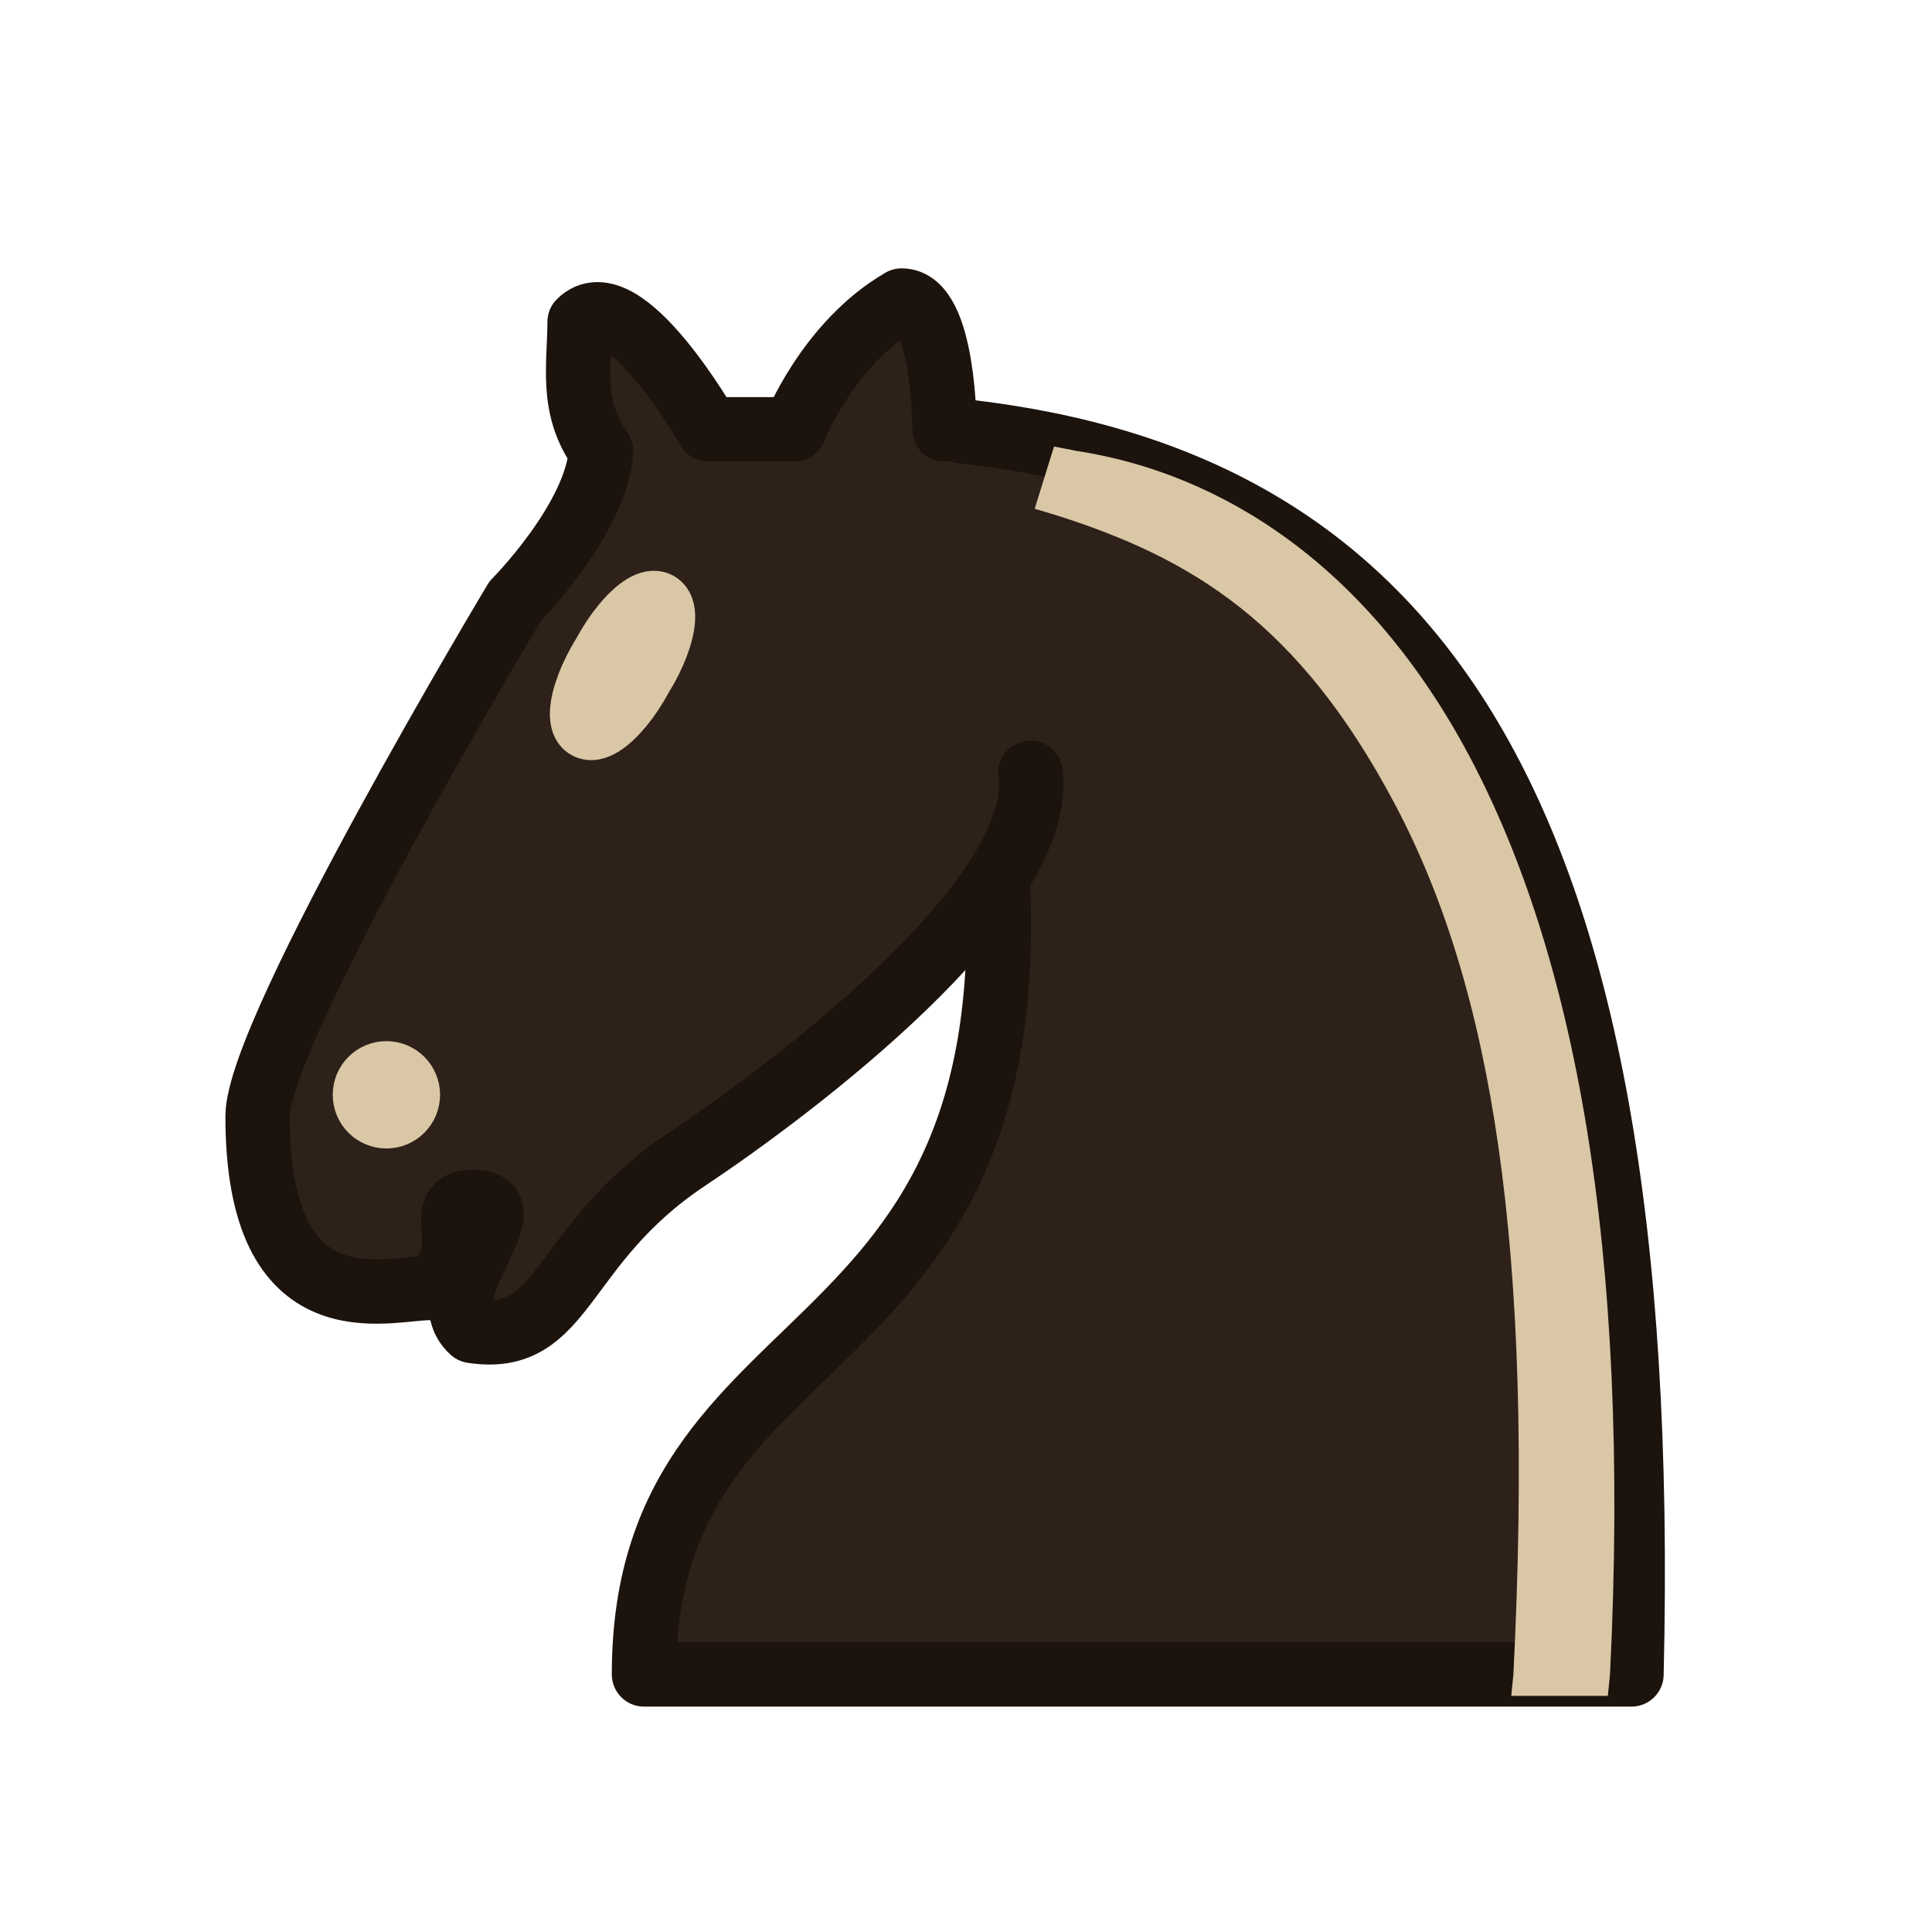
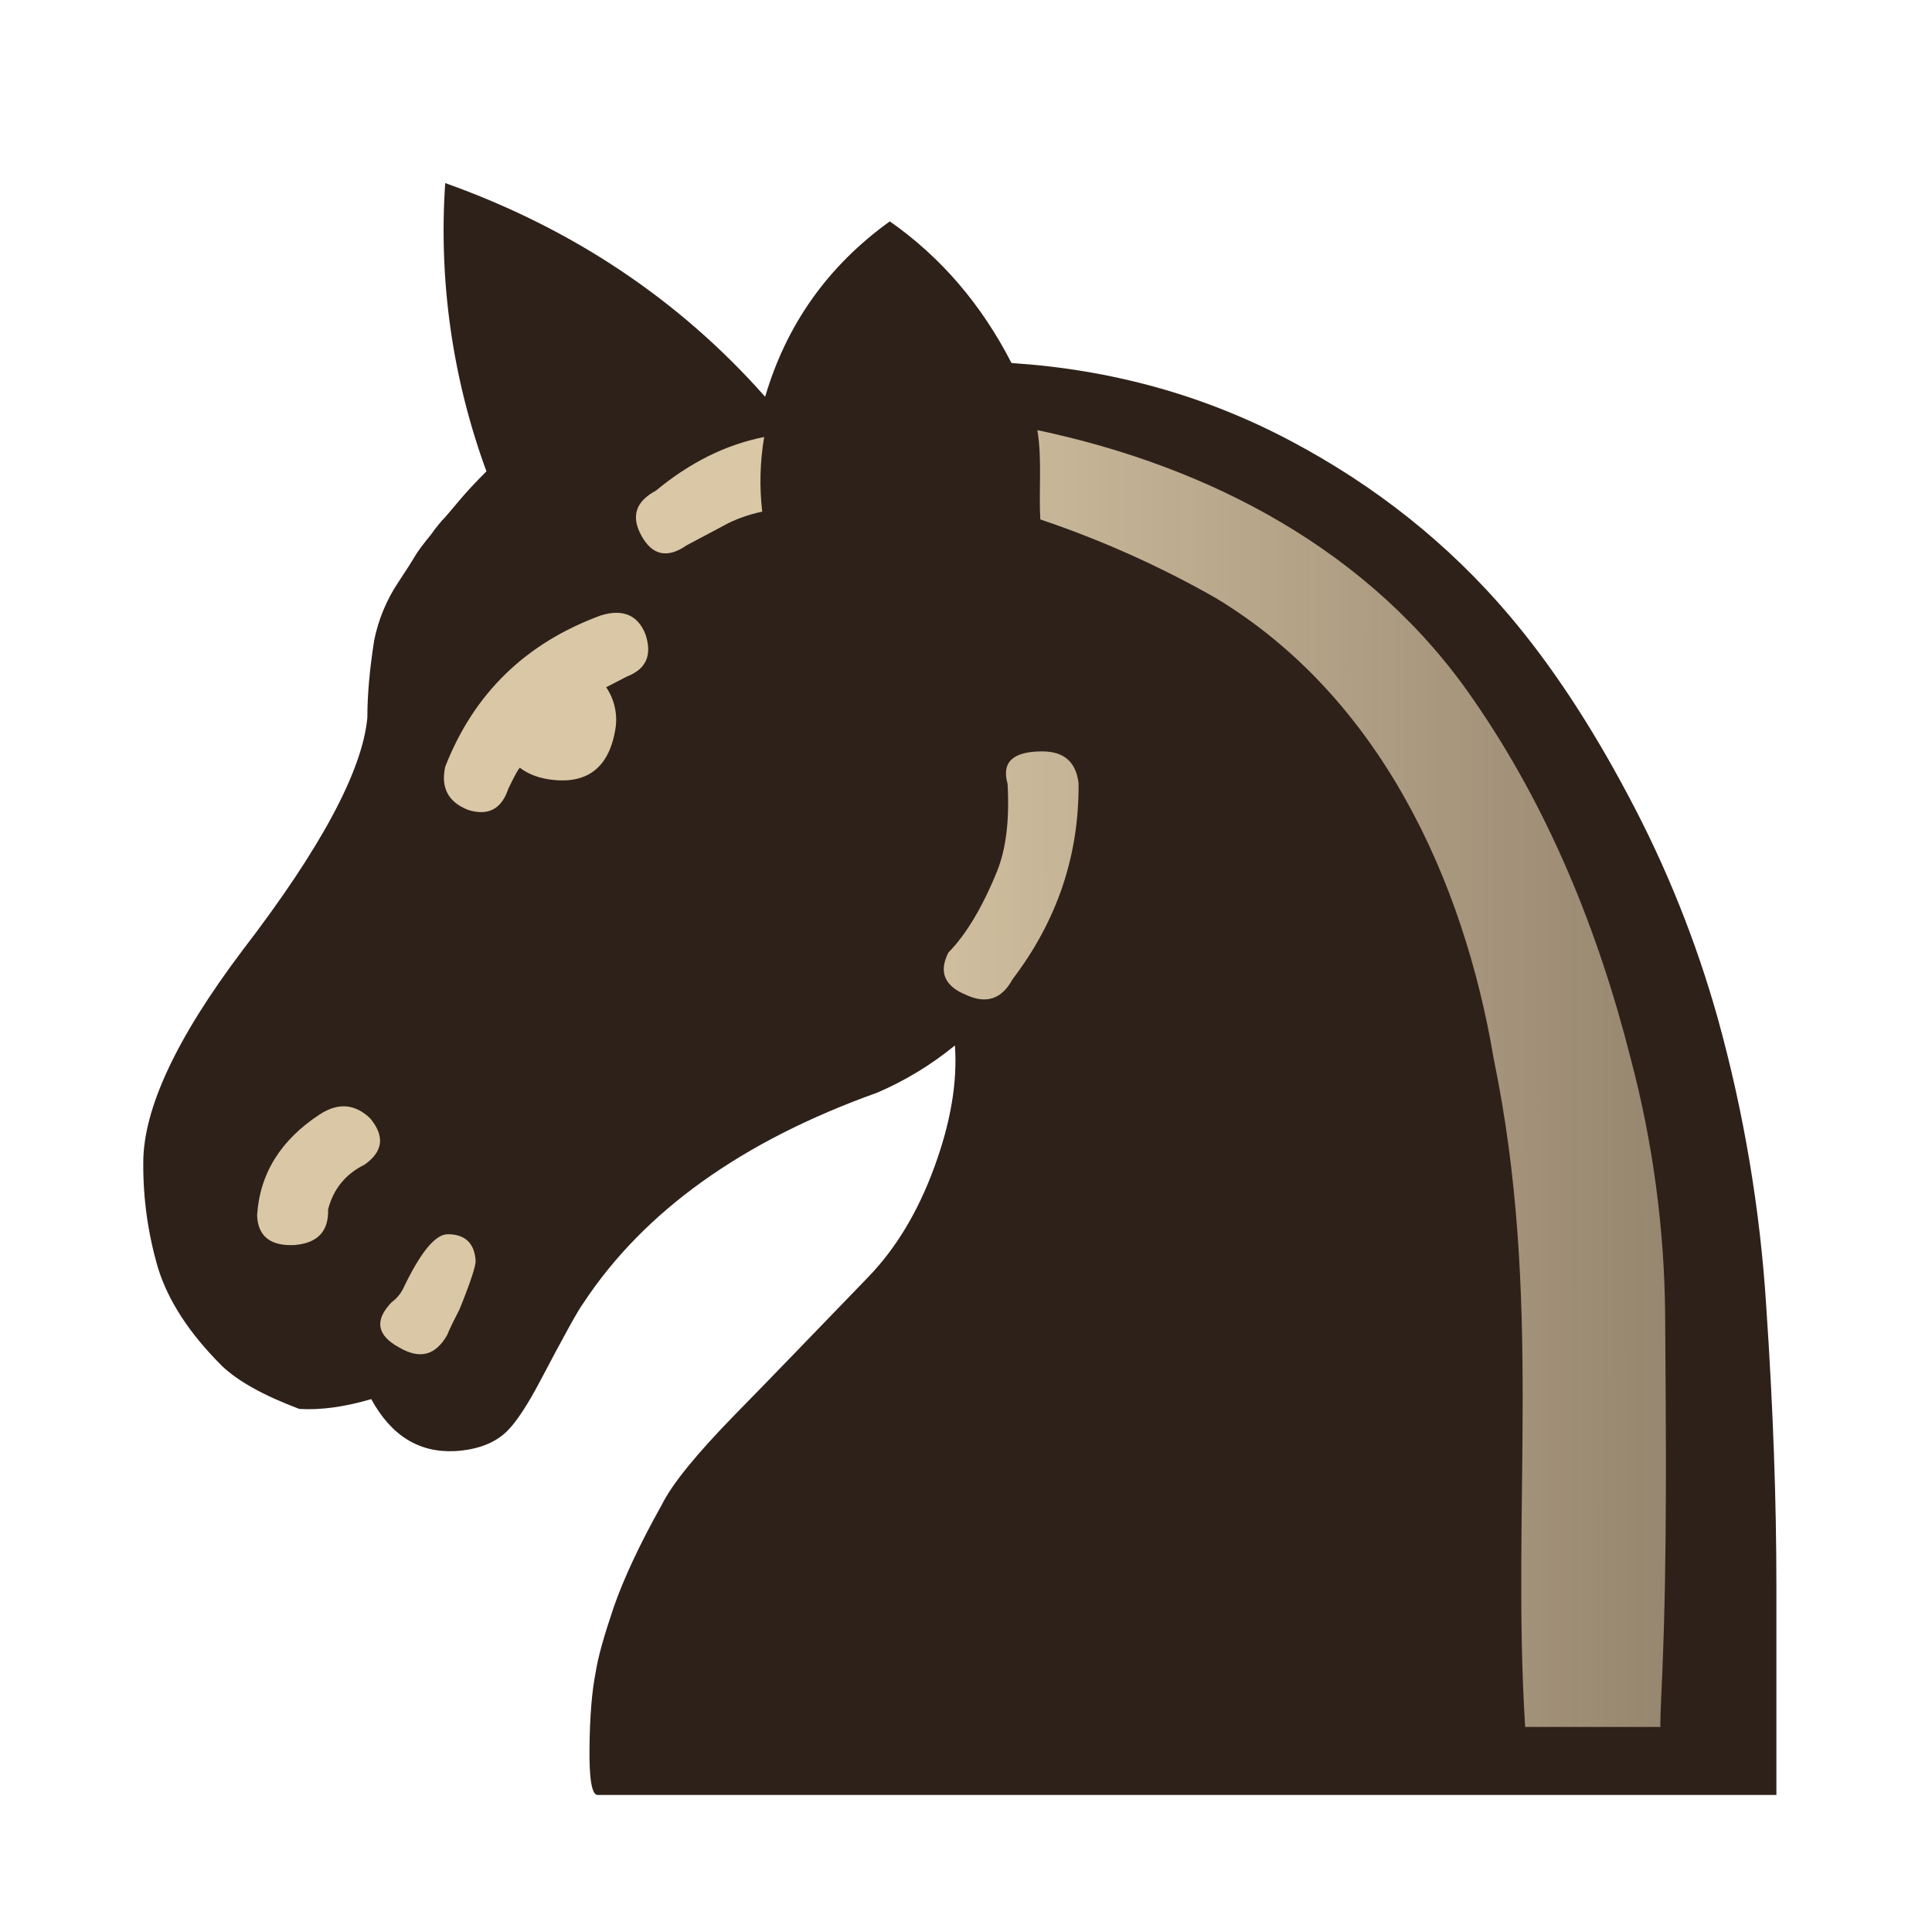
- <svg xmlns="http://www.w3.org/2000/svg" style="color-scheme:light only" width="45" height="45" viewBox="0 0 45 45">
-   <g fill="#2E2119">
-     <g fill="none" fill-rule="evenodd" stroke="#1C130D" stroke-linecap="round" stroke-linejoin="round" stroke-width="1.5">
-       <path fill="#2E2119" d="M22 10c10.5 1 16.5 8 16 29H15c0-9 10-6.5 8-21" />
-       <path fill="#2E2119" d="M24 18c.38 2.91-5.55 7.37-8 9-3 2-2.82 4.34-5 4-1.04-.94 1.41-3.04 0-3-1 0 .19 1.23-1 2-1 0-4 1-4-4 0-2 6-12 6-12s1.89-1.9 2-3.5c-.73-1-.5-2-.5-3 1-1 3 2.5 3 2.5h2s.78-2 2.5-3c1 0 1 3 1 3" />
-       <path fill="#D9C7A6" stroke="#D9C7A6" d="M9.5 25.5a.5.5 0 1 1-1 0 .5.5 0 1 1 1 0m5.43-9.75a.5 1.5 30 1 1-.86-.5.5 1.5 30 1 1 .86.5" />
-       <path fill="#D9C7A6" stroke="none" d="m24.55 10.4-.45 1.45.5.15c3.15 1 5.65 2.49 7.9 6.75S35.75 29.06 35.25 39l-.05.5h2.25l.05-.5c.5-10.06-.88-16.85-3.25-21.34s-5.79-6.64-9.19-7.16z" />
-     </g>
-   </g>
+ <svg xmlns="http://www.w3.org/2000/svg" width="50mm" height="50mm" fill-rule="evenodd" clip-rule="evenodd" image-rendering="optimizeQuality" shape-rendering="geometricPrecision" text-rendering="geometricPrecision" viewBox="0 0 50 50">
+   <linearGradient id="a" x1="21.253" x2="77.641" y1="37.592" y2="37.469" gradientUnits="userSpaceOnUse">
+     <stop offset="0" stop-color="#D9C7A6" />
+     <stop offset="1" stop-color="#D9C7A6" stop-opacity="0" />
+   </linearGradient>
+   <path fill="#2E2119" d="M26.178 9.395c2.6.17 5.004.838 7.222 2.015 2.21 1.169 4.098 2.676 5.656 4.513 1.092 1.287 2.117 2.845 3.082 4.665a28.684 28.684 0 0 1 2.32 5.774 36.511 36.511 0 0 1 1.253 7.46c.177 2.599.262 5.012.262 7.23v5.402H15.468c-.153 0-.22-.407-.212-1.21.009-.814.06-1.466.16-1.965.06-.398.221-.957.467-1.685.254-.728.66-1.609 1.244-2.65.263-.534.89-1.304 1.88-2.32.999-1.016 2.133-2.201 3.429-3.539.745-.762 1.32-1.719 1.744-2.879.423-1.151.601-2.201.533-3.15a8.37 8.37 0 0 1-2.006 1.22c-3.505 1.253-6.045 3.073-7.612 5.452-.118.153-.49.822-1.117 2.015-.33.627-.618 1.059-.847 1.287-.313.314-.77.491-1.363.525-.923.043-1.643-.398-2.16-1.346-.693.203-1.312.288-1.862.254-.923-.347-1.592-.72-2.006-1.117-.847-.847-1.389-1.685-1.651-2.532a9.43 9.43 0 0 1-.381-2.726c0-1.389.855-3.226 2.582-5.512 2.015-2.625 3.09-4.631 3.217-6.003 0-.593.06-1.261.178-2.007a4.198 4.198 0 0 1 .618-1.49c.22-.33.364-.558.432-.677.076-.127.212-.313.415-.559.144-.203.27-.355.372-.457.093-.11.22-.254.373-.44.178-.212.406-.457.694-.745a18.06 18.06 0 0 1-1.067-7.46c3.285 1.169 6.054 3.015 8.28 5.53.551-1.872 1.626-3.387 3.226-4.539 1.321.923 2.371 2.15 3.15 3.666" />
+   <path fill="url(#a)" d="m15.688 17.786.542-.28c.5-.194.652-.559.474-1.092-.195-.491-.576-.66-1.143-.491-1.947.711-3.294 2.015-4.039 3.92-.118.542.076.914.593 1.118.516.16.864-.017 1.041-.55.136-.28.229-.466.297-.543.186.144.423.246.72.297 1.007.16 1.6-.28 1.76-1.338a1.498 1.498 0 0 0-.245-1.041M11.573 34.55c.06-.153.17-.373.322-.67.28-.693.415-1.108.415-1.244-.026-.457-.271-.694-.72-.694-.33 0-.711.474-1.16 1.414a.97.97 0 0 1-.296.347c-.449.466-.381.855.194 1.168.534.314.94.212 1.245-.321m14.63-9.204c1.16-1.524 1.728-3.217 1.71-5.08-.067-.55-.38-.82-.94-.82-.761 0-1.057.279-.897.837.051.915-.033 1.668-.27 2.261-.382.94-.805 1.643-1.262 2.108-.254.5-.102.864.449 1.092.525.246.931.119 1.21-.398M19.726 13.24a6.798 6.798 0 0 1 .051-1.93c-.99.194-1.922.66-2.802 1.388-.525.28-.652.67-.373 1.169.28.508.67.592 1.169.245.347-.186.669-.355.956-.508.288-.16.618-.28 1-.364zm23.25 31.454c-.017 0 0-.449.042-1.346.131-3.108.096-6.221.076-9.33a26.837 26.837 0 0 0-.889-6.613c-.84-3.31-2.124-6.485-4.072-9.297-2.634-3.845-6.814-6.033-11.286-6.976.126.766.033 1.54.076 2.311a25.82 25.82 0 0 1 4.538 2.032c4.241 2.555 6.414 7.276 7.197 11.93 1.272 6.154.453 11.557.813 17.289zM9.439 30.139c.475-.34.525-.729.144-1.194-.398-.381-.83-.415-1.312-.102-1.007.66-1.55 1.533-1.617 2.608.017.542.347.804.974.77.592-.05.88-.355.863-.922.136-.525.449-.915.948-1.16" />
</svg>
